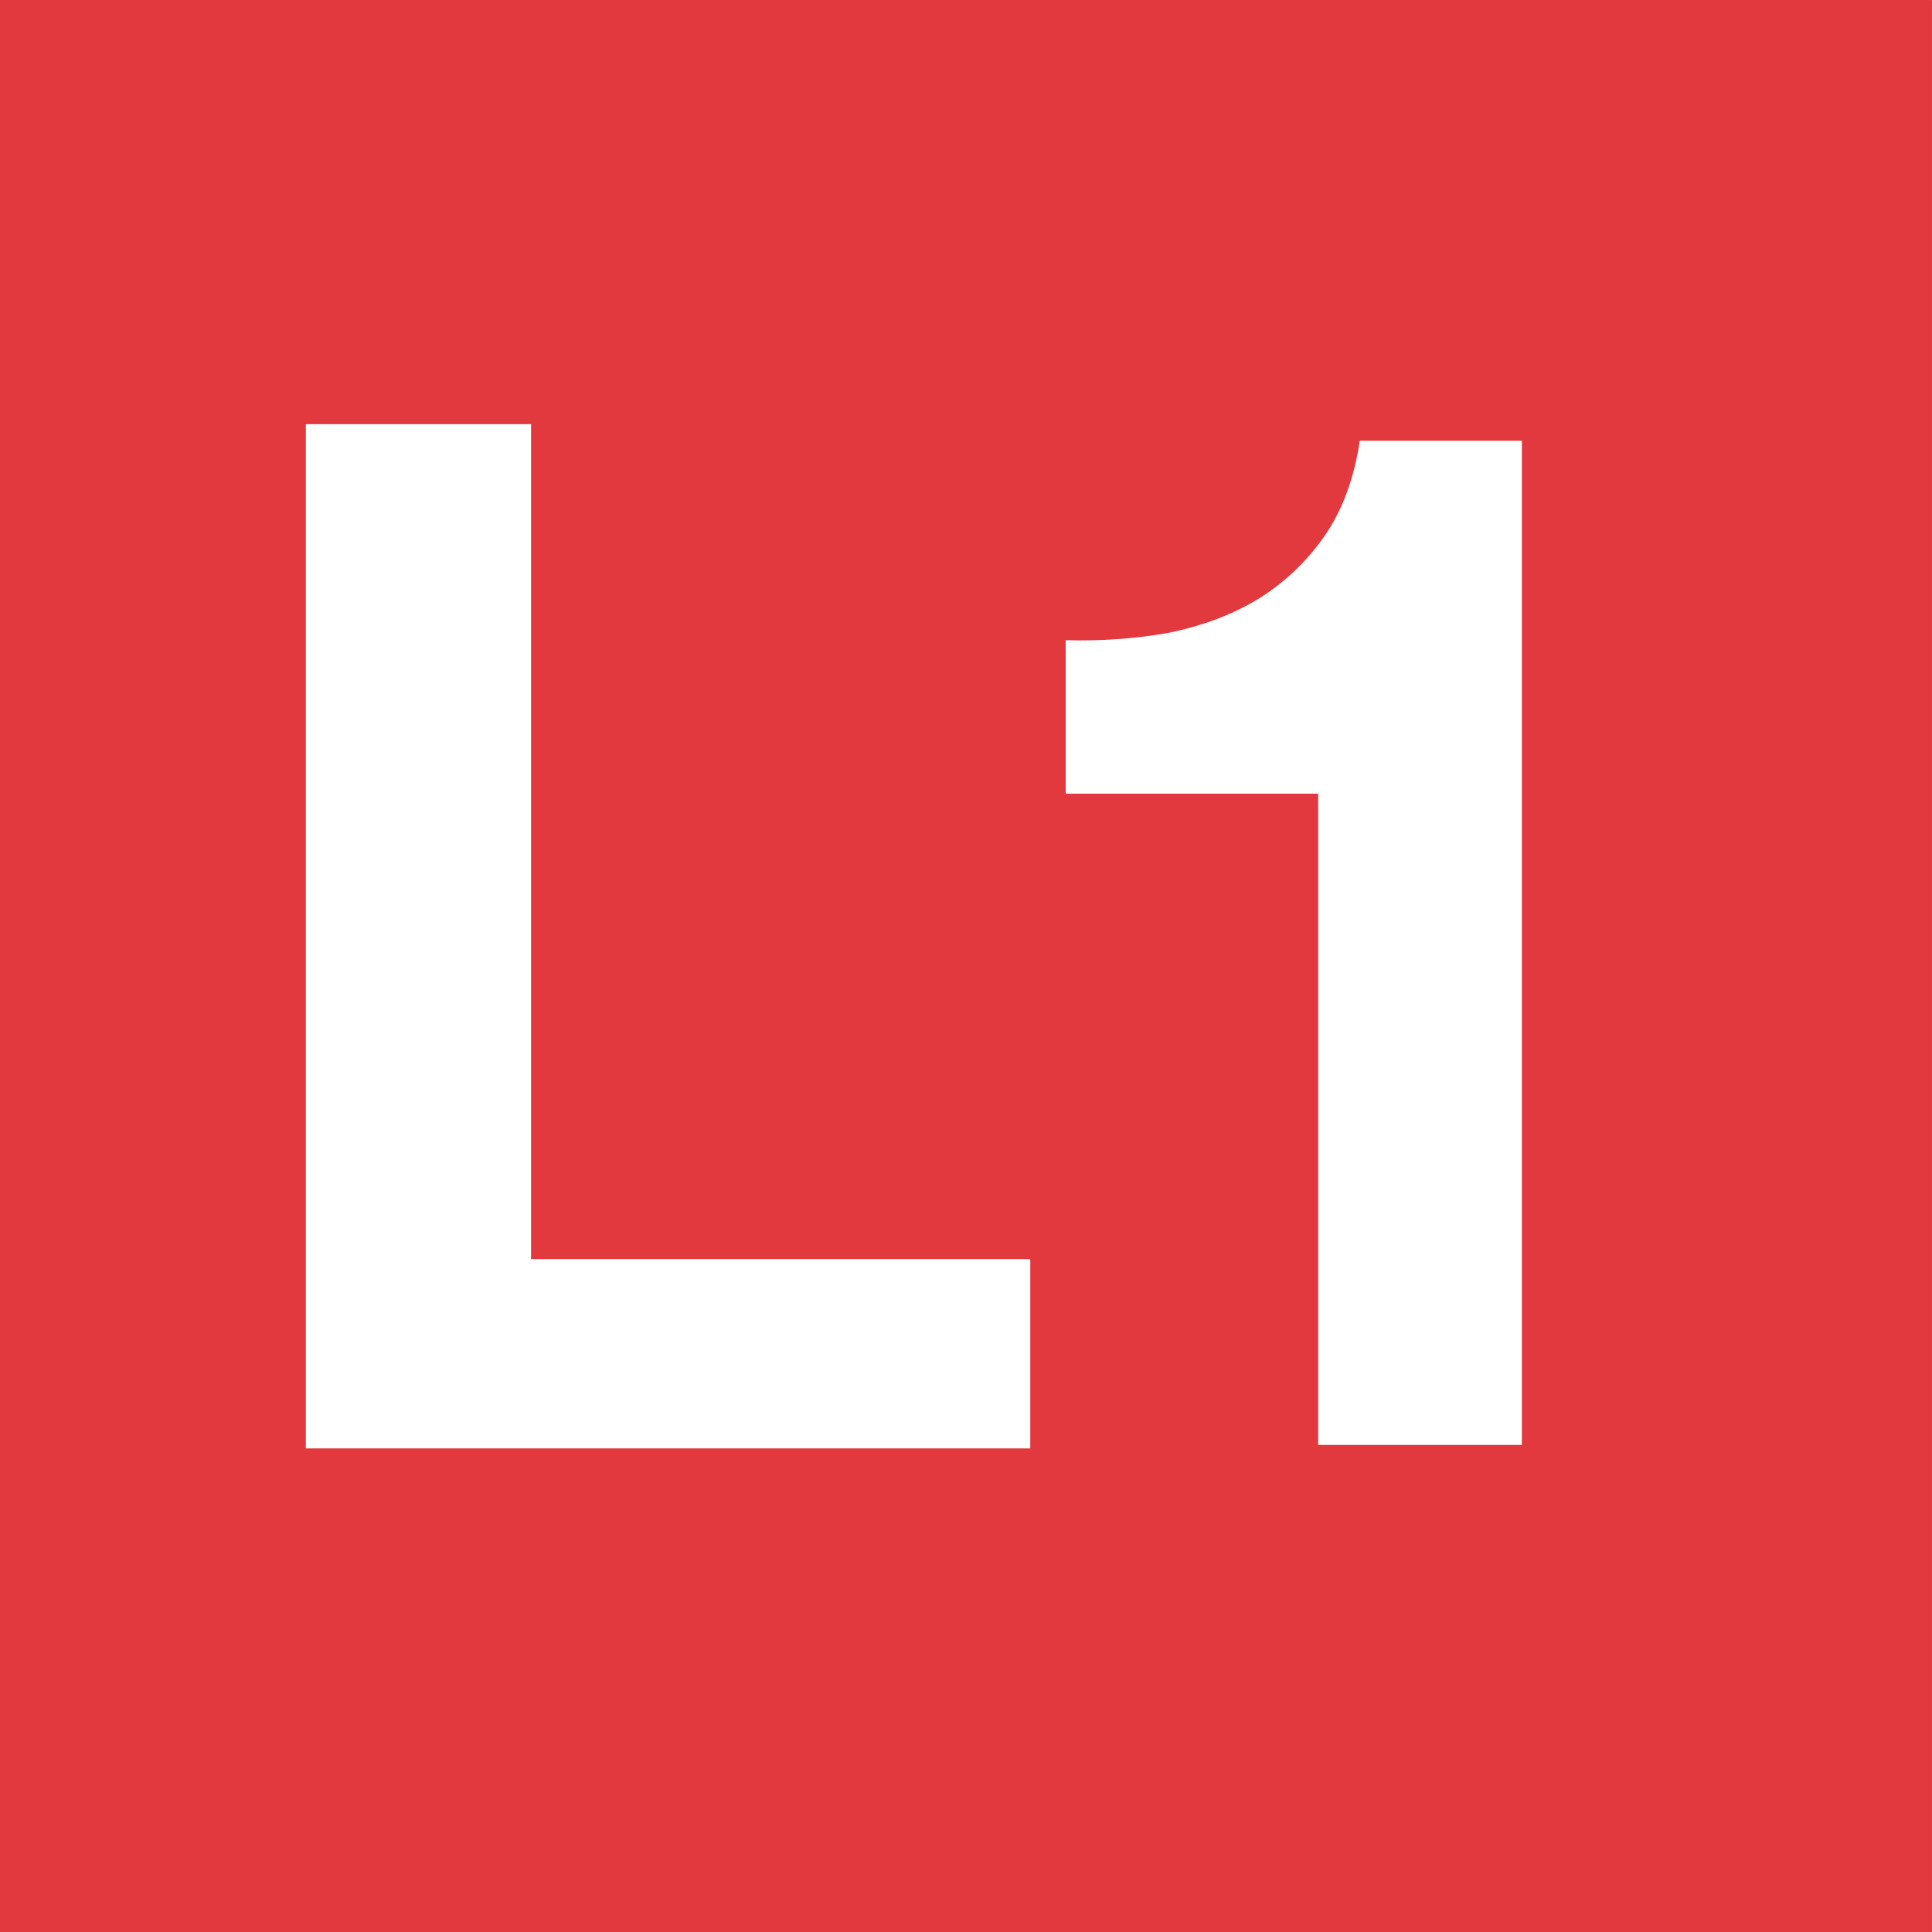
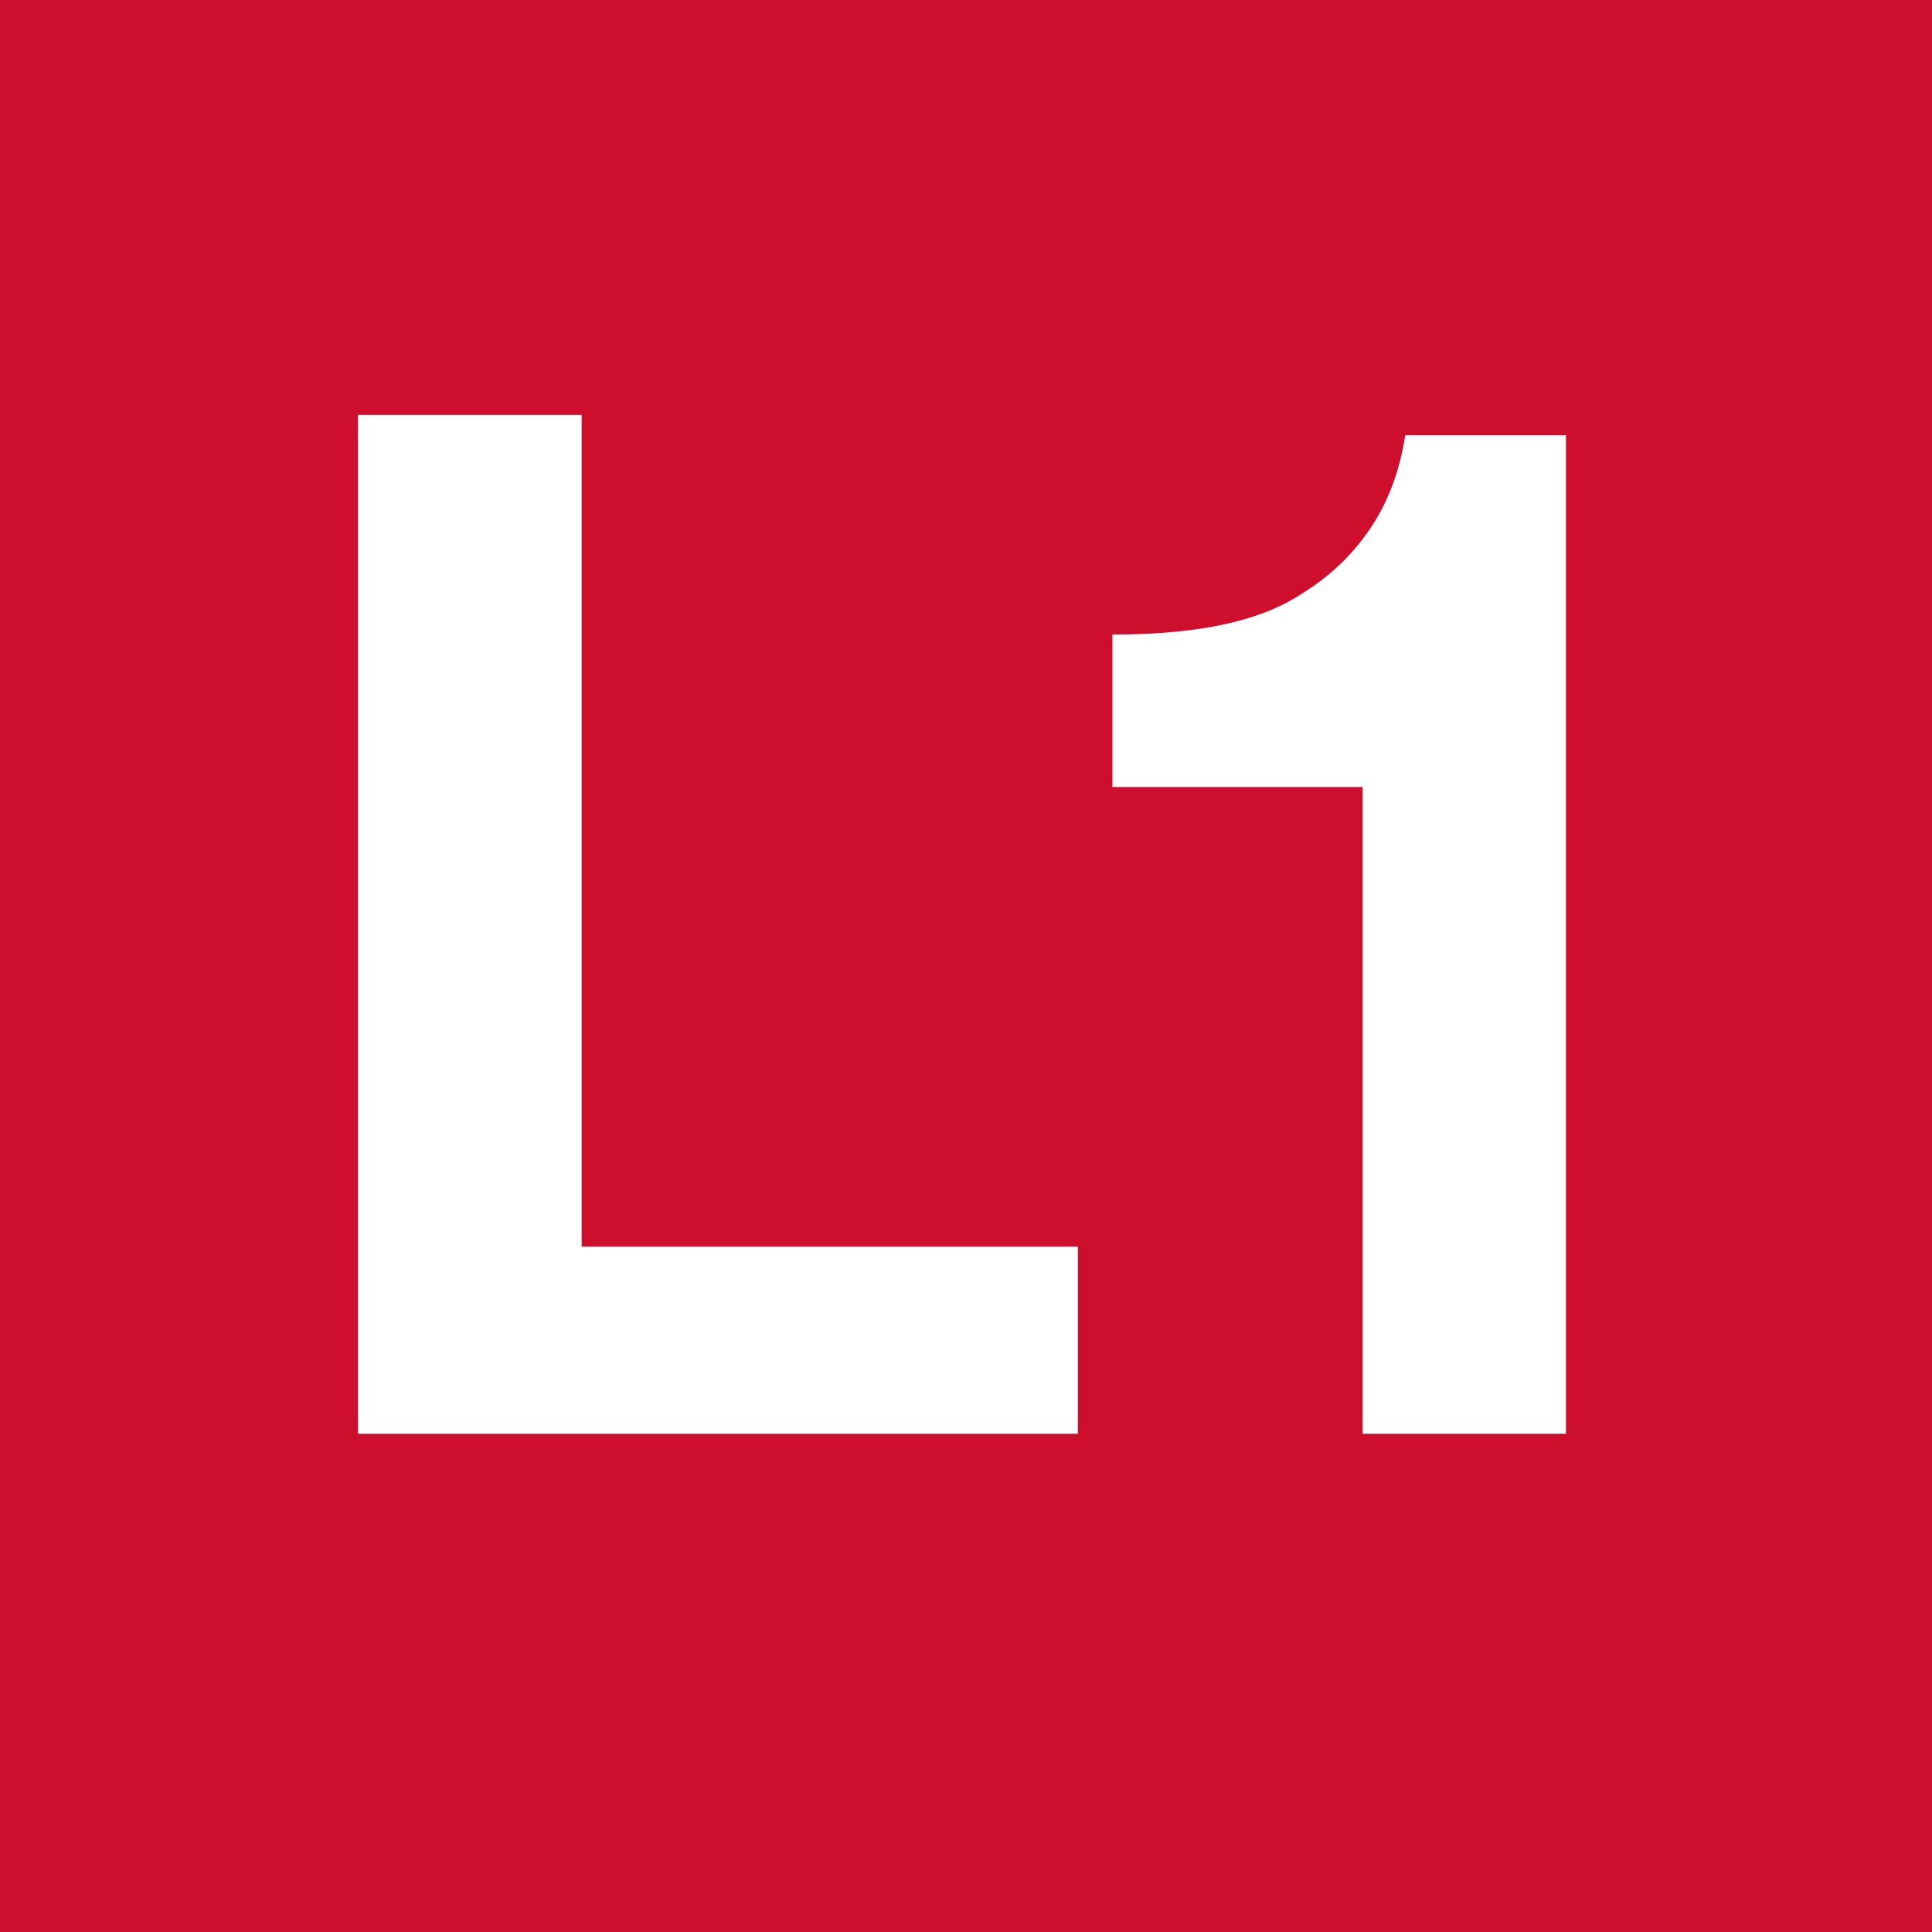
- <svg xmlns="http://www.w3.org/2000/svg" width="64" height="64" viewBox="0 0 64 64" id="svg21844" version="1.0">
-   <defs id="defs21846">
-     </defs>
-   <g id="layer1" transform="translate(-0.7873347,136.1283)">
-     <rect style="opacity:1;fill:#e1393e;fill-opacity:1;fill-rule:nonzero;stroke:none;stroke-width:7.086;stroke-linecap:round;stroke-linejoin:round;stroke-miterlimit:4;stroke-dasharray:7.086, 14.172;stroke-dashoffset:0;stroke-opacity:1" id="rect21854" width="64" height="64" x="0.787" y="-136.128" />
-     <path style="font-size:47.52px;font-style:normal;font-variant:normal;font-weight:bold;font-stretch:normal;text-align:start;line-height:125%;writing-mode:lr-tb;text-anchor:start;fill:#ffffff;fill-opacity:1;stroke:none;stroke-width:1px;stroke-linecap:butt;stroke-linejoin:miter;stroke-opacity:1;font-family:Helvetica Neue;" d="M 10.919,-122.077 L 10.919,-88.148 L 34.916,-88.148 L 34.916,-94.42 L 18.379,-94.42 L 18.379,-122.077 L 10.919,-122.077" id="text2382" />
-     <path style="font-size:47.52px;font-style:normal;font-variant:normal;font-weight:bold;font-stretch:normal;text-align:start;line-height:125%;writing-mode:lr-tb;text-anchor:start;fill:#ffffff;fill-opacity:1;stroke:none;stroke-width:1px;stroke-linecap:butt;stroke-linejoin:miter;stroke-opacity:1;font-family:Helvetica Neue;" d="M 51.201,-88.263 L 51.201,-121.527 L 45.831,-121.527 C 45.641,-120.259 45.245,-119.198 44.643,-118.343 C 44.042,-117.487 43.297,-116.791 42.41,-116.252 C 41.555,-115.745 40.573,-115.381 39.464,-115.159 C 38.387,-114.969 37.262,-114.89 36.09,-114.921 L 36.09,-109.837 L 44.453,-109.837 L 44.453,-88.263 L 51.201,-88.263" id="text22626" />
+ <svg xmlns="http://www.w3.org/2000/svg" version="1.1" id="Capa_1" x="0px" y="0px" viewBox="0 0 95 95" style="enable-background:new 0 0 95 95;" xml:space="preserve">
+   <style type="text/css">
+ 	.st0{fill:#CE0E2D;}
+ 	.st1{fill:#FFFFFF;}
+ </style>
+   <g>
+     <rect y="0" class="st0" width="95" height="95" />
+     <polygon class="st1" points="28.6,20.4 28.6,61.3 53,61.3 53,70.5 17.6,70.5 17.6,20.4  " />
+     <path class="st1" d="M67,70.5V38.7H54.7v-7.5c1.7,0,3.4-0.1,5-0.4c1.6-0.3,3.1-0.8,4.3-1.6c1.3-0.8,2.4-1.8,3.3-3.1   c0.9-1.3,1.5-2.8,1.8-4.7H77v49.1H67z" />
  </g>
</svg>
